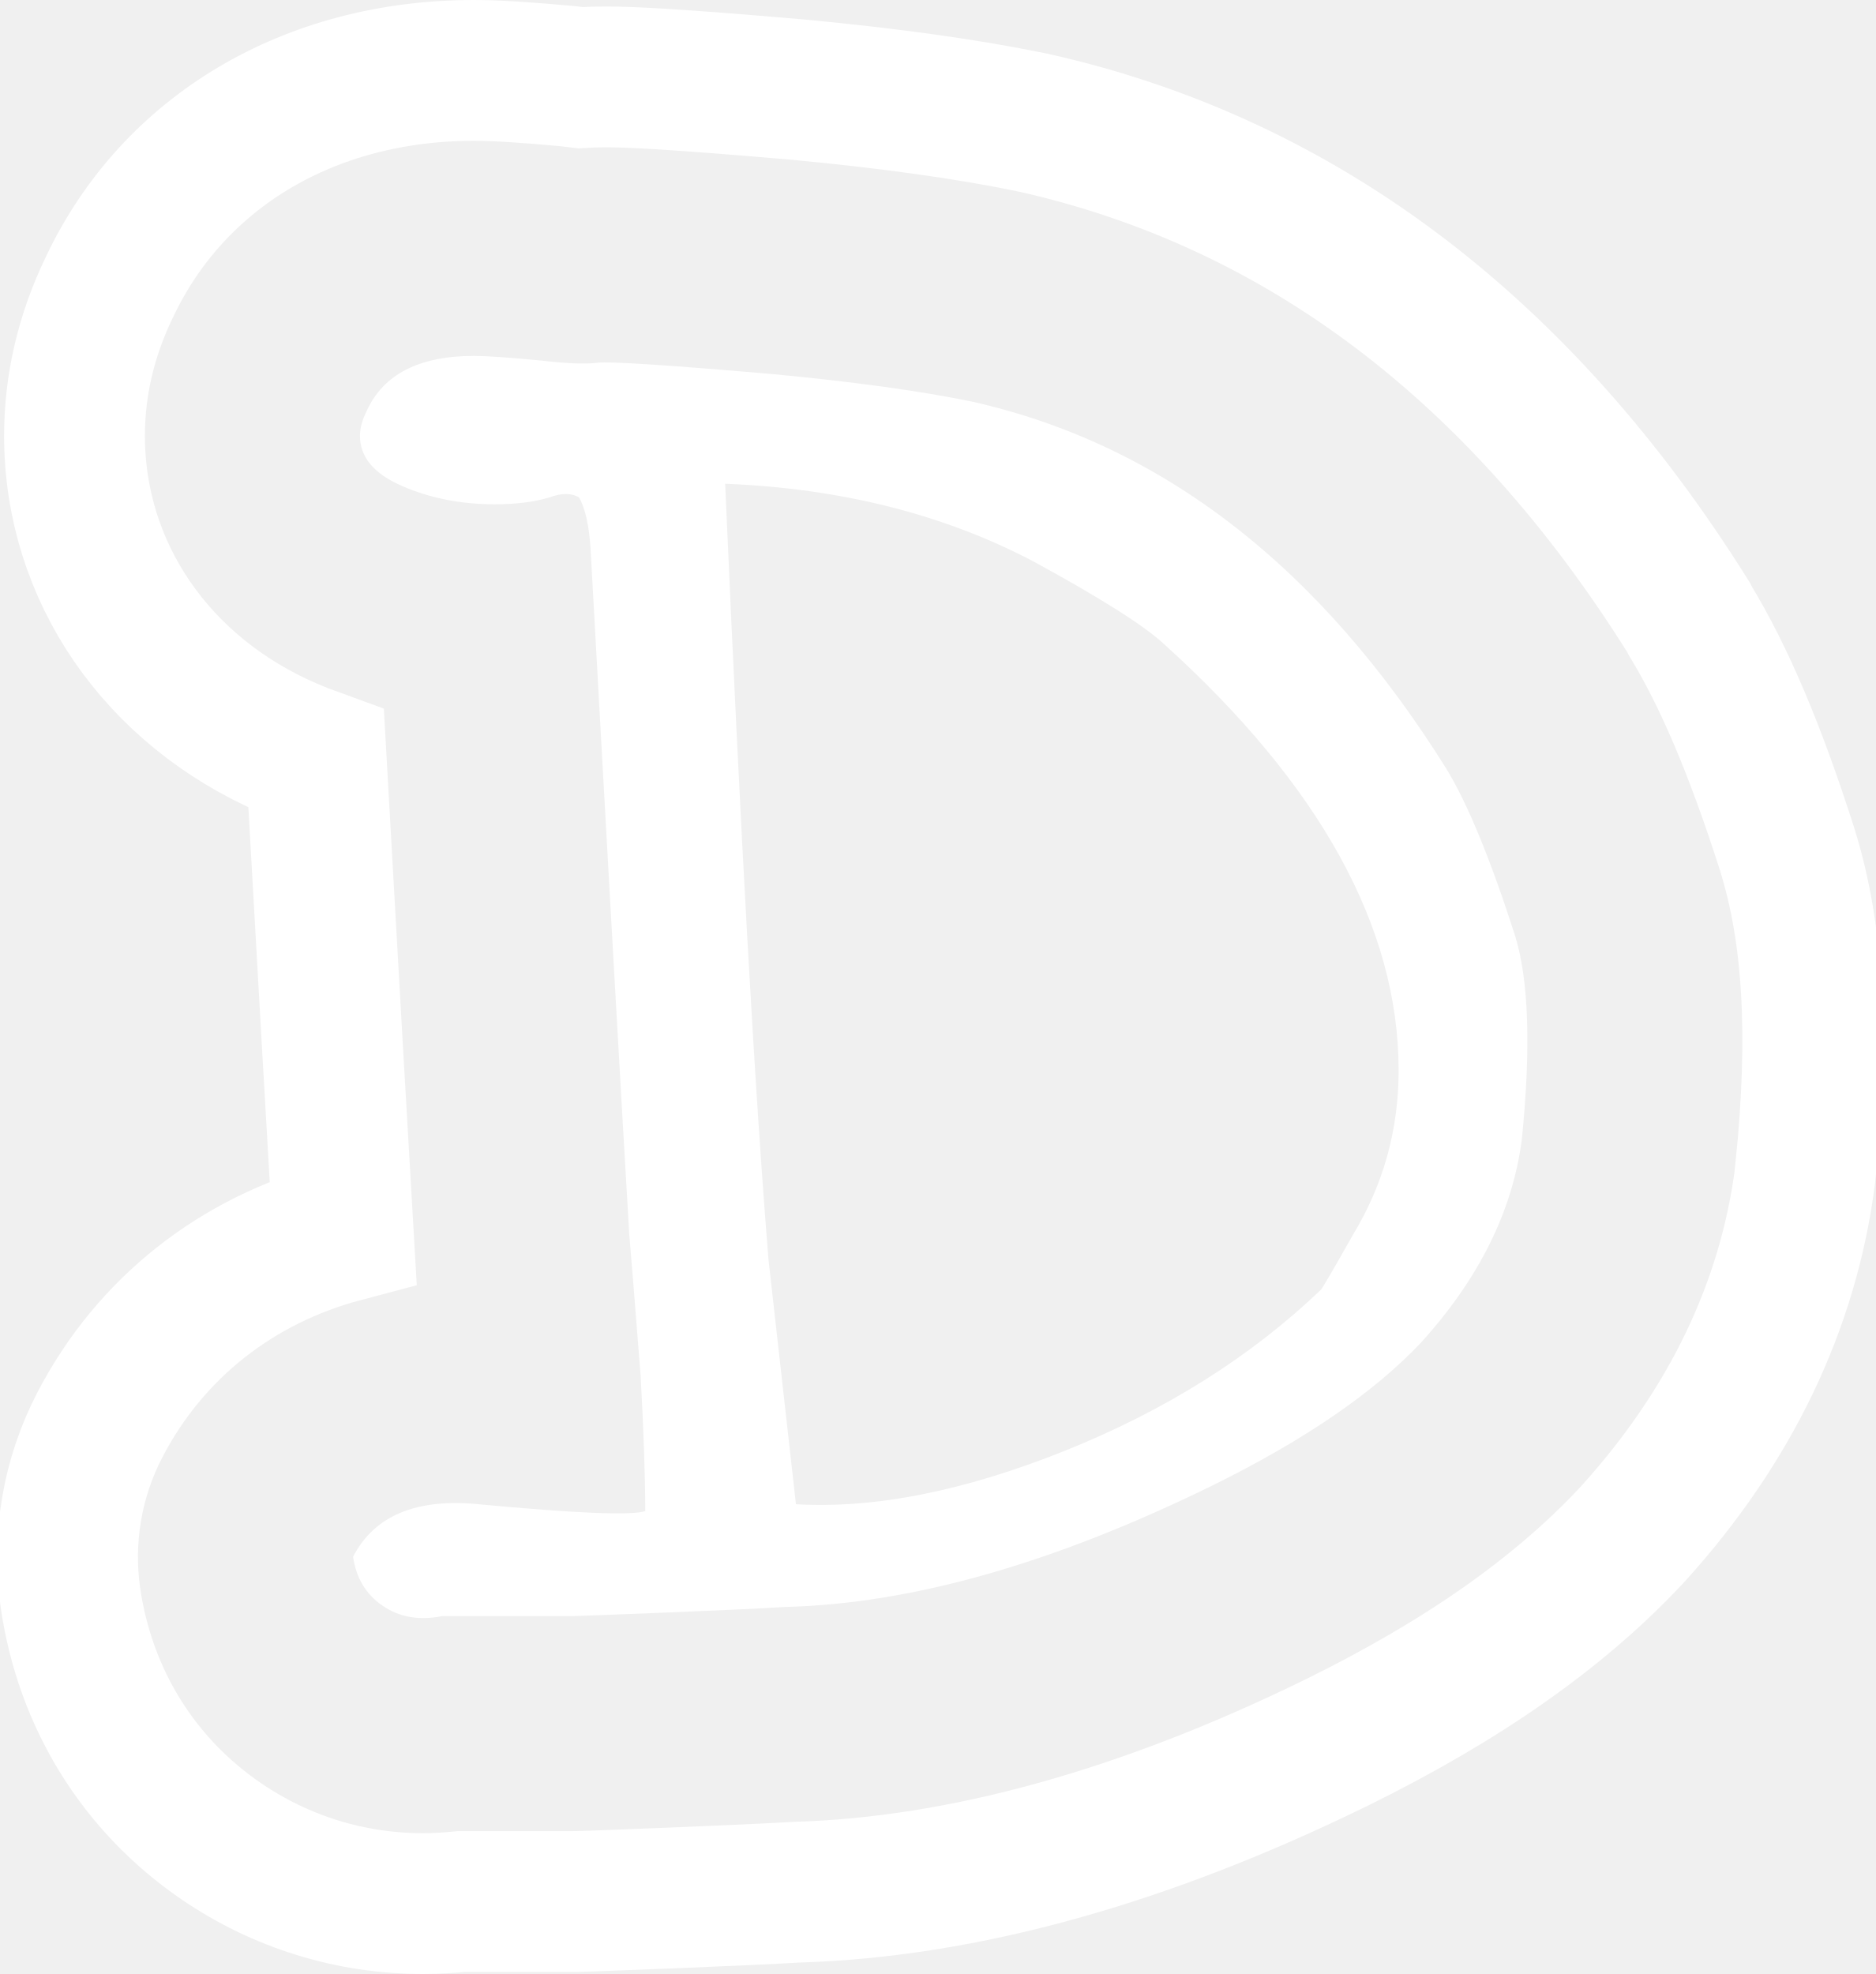
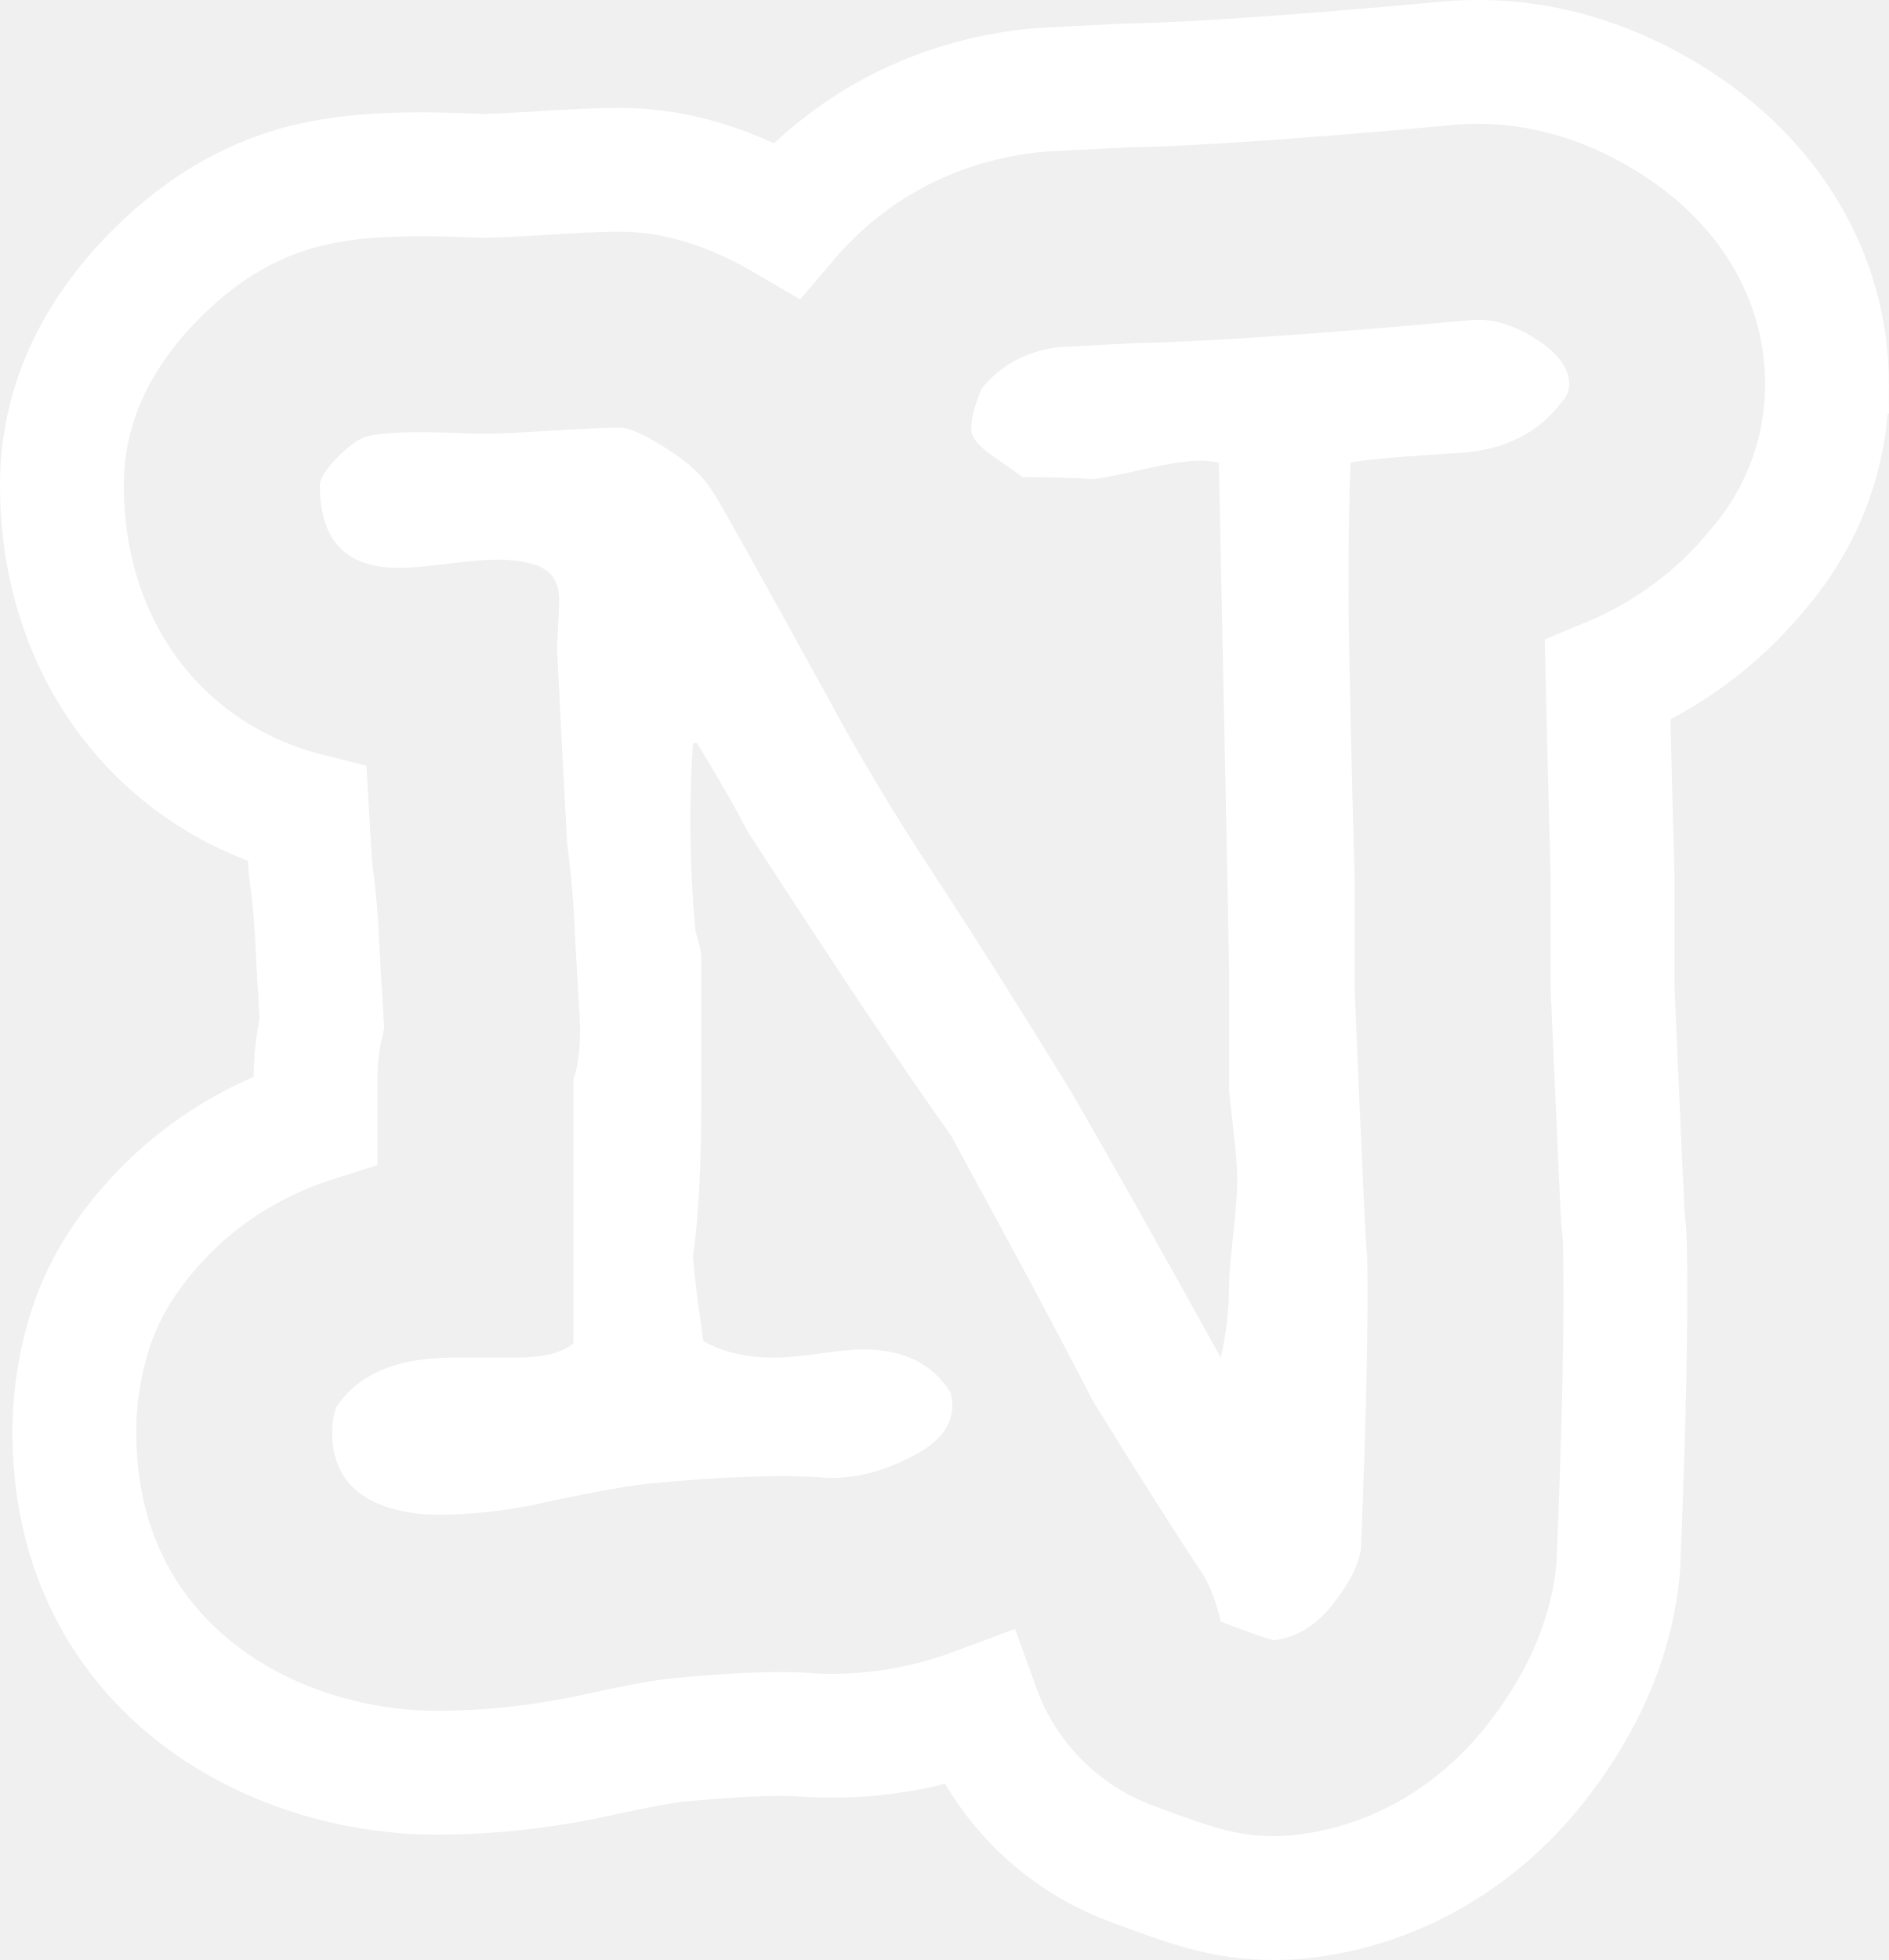
- <svg xmlns="http://www.w3.org/2000/svg" version="1.1" width="93.259" height="98.128" viewBox="0,0,93.259,98.128">
-   <g transform="translate(-193.2608,-130.9349)">
+ <svg xmlns="http://www.w3.org/2000/svg" version="1.1" width="106.796" height="110.79" viewBox="0,0,106.796,110.79">
+   <g transform="translate(-321.1022,-319.1052)">
    <g stroke-miterlimit="10">
-       <path d="M283.037,188.959c-0.013,0.129 -0.026,0.258 -0.039,0.387c-0.826,6.477 -3.703,12.476 -8.554,17.831c-0.052,0.065 -0.116,0.129 -0.181,0.194c-3.561,3.78 -8.309,7.109 -14.515,10.167c-9.599,4.709 -18.618,7.212 -26.862,7.457c-1.29,0.077 -3.342,0.168 -6.129,0.284c-4.542,0.181 -4.683,0.181 -5.058,0.181h-5.496c-0.645,0.065 -1.277,0.103 -1.91,0.103c-3.6,0 -7.057,-1.071 -10.012,-3.084c-4.129,-2.813 -6.799,-7.122 -7.522,-12.141c-0.413,-2.929 0.09,-5.922 1.458,-8.554c2.503,-4.838 6.838,-8.219 12.102,-9.612c-0.297,-5.083 -0.748,-12.915 -1.342,-23.508c-0.464,-0.168 -0.916,-0.348 -1.368,-0.542c-6.567,-2.838 -10.644,-8.786 -10.644,-15.521c0,-2.529 0.581,-5.006 1.729,-7.38c3.187,-6.761 9.96,-10.786 18.127,-10.786c1.11,0 2.503,0.09 4.645,0.284c0.103,0.013 0.206,0.026 0.323,0.039c0.116,0.013 0.232,0.026 0.335,0.039c0.387,-0.026 0.787,-0.039 1.226,-0.039c1.174,0 3.135,0.077 9.573,0.632c4.658,0.439 8.386,0.968 11.496,1.6c0.077,0.026 0.168,0.039 0.245,0.052c13.263,2.98 24.204,11.251 32.552,24.604c0.026,0.052 0.052,0.103 0.077,0.155c1.677,2.761 3.213,6.361 4.8,11.315c0.013,0.052 0.026,0.09 0.039,0.129c1.277,4.129 1.561,9.122 0.903,15.715z" fill="none" stroke="#ffffff" stroke-width="7" />
-       <path d="M268.917,187.553c-0.454,3.557 -2.12,6.923 -4.994,10.101c-2.346,2.497 -5.827,4.88 -10.44,7.149c-7.87,3.859 -14.943,5.865 -21.221,6.015c-1.21,0.077 -3.235,0.17 -6.072,0.284c-2.837,0.114 -4.331,0.17 -4.483,0.17h-6.468c-1.135,0.228 -2.12,0.058 -2.951,-0.511c-0.832,-0.566 -1.322,-1.379 -1.476,-2.44c1.061,-2.044 3.139,-2.913 6.242,-2.61c4.841,0.454 7.605,0.566 8.284,0.341c0,-1.663 -0.076,-3.896 -0.227,-6.695c-0.302,-3.859 -0.493,-6.203 -0.566,-7.037c-0.379,-6.356 -1.022,-17.74 -1.929,-34.16c-0.077,-1.135 -0.266,-1.966 -0.568,-2.498c-0.379,-0.227 -0.871,-0.227 -1.476,0c-0.756,0.227 -1.664,0.341 -2.722,0.341c-1.666,0 -3.198,-0.301 -4.596,-0.907c-1.4,-0.605 -2.099,-1.436 -2.099,-2.498c0,-0.378 0.114,-0.793 0.341,-1.249c0.833,-1.815 2.609,-2.722 5.334,-2.722c0.605,0 1.702,0.076 3.291,0.227c1.286,0.152 2.231,0.188 2.837,0.114c0.605,-0.075 3.518,0.114 8.737,0.566c4.01,0.379 7.301,0.833 9.874,1.362c9.456,2.12 17.324,8.21 23.606,18.272c1.058,1.742 2.192,4.502 3.405,8.284c0.679,2.195 0.792,5.56 0.338,10.1zM260.519,192.319c1.512,-2.497 2.271,-5.22 2.271,-8.171c0,-7.11 -3.898,-14.186 -11.689,-21.221c-0.984,-0.908 -3.142,-2.271 -6.469,-4.086c-4.465,-2.343 -9.572,-3.631 -15.321,-3.858c0.756,17.402 1.476,30.263 2.156,38.585c0.302,2.724 0.756,6.772 1.362,12.143c3.934,0.227 8.399,-0.662 13.392,-2.667c4.993,-2.004 9.229,-4.671 12.711,-8.001c0.072,-0.075 0.604,-0.983 1.587,-2.725z" fill="#ffffff" stroke="none" stroke-width="1" />
+       <path d="M424.398,340.831c0,3.883 -1.391,7.553 -3.922,10.482c-2.266,2.77 -5.168,4.89 -8.481,6.255c0.066,3.008 0.159,6.679 0.278,10.946v6.4c0.358,8.362 0.517,11.701 0.583,13.026c0.066,0.504 0.106,1.02 0.119,1.55c0.08,4.068 -0.04,9.886 -0.358,17.796c-0.027,0.61 -0.093,1.219 -0.199,1.815c-0.57,3.406 -2.12,6.718 -4.611,9.832c-3.3,4.108 -7.845,6.718 -12.827,7.341c-0.61,0.08 -1.219,0.119 -1.829,0.119c-2.876,0 -4.863,-0.742 -8.15,-1.974c-4.028,-1.511 -7.156,-4.717 -8.6,-8.719c-3.286,1.232 -6.692,1.723 -10.097,1.444c-1.617,-0.08 -4.002,0.04 -7.036,0.331c-0.451,0.053 -1.855,0.265 -5.022,0.967c-0.159,0.04 -0.318,0.066 -0.477,0.093c-3.26,0.623 -6.414,0.861 -9.276,0.742c-0.212,-0.013 -0.437,-0.027 -0.649,-0.053c-9.223,-0.808 -18.539,-7.063 -18.539,-19.175c0,-2.041 0.331,-4.055 0.981,-6.016c0.411,-1.206 0.967,-2.345 1.67,-3.419c1.67,-2.544 5.049,-6.334 10.985,-8.216v-2.279c0,-1.073 0.119,-2.147 0.358,-3.18l-0.212,-3.565c0,-0.093 -0.013,-0.186 -0.013,-0.292c-0.066,-1.617 -0.172,-3.061 -0.345,-4.293c-0.053,-0.384 -0.093,-0.769 -0.106,-1.153c-0.053,-0.755 -0.093,-1.577 -0.146,-2.478c-8.269,-2.094 -13.874,-9.289 -13.874,-18.618c0,-4.373 1.789,-8.388 5.301,-11.913c2.717,-2.743 5.778,-4.466 9.09,-5.155c2.385,-0.504 5.075,-0.623 9.408,-0.424c0.437,0 1.312,-0.04 2.902,-0.132c2.186,-0.146 3.71,-0.212 4.823,-0.212c3.909,0 7.129,1.471 9.448,2.822c3.445,-4.042 8.083,-6.546 13.45,-7.248c0.384,-0.04 0.755,-0.08 1.14,-0.106l4.413,-0.225c0.159,-0.013 0.318,-0.013 0.477,-0.013c3.565,-0.08 9.461,-0.477 17.545,-1.219c4.413,-0.477 8.825,0.583 12.894,3.101c5.658,3.485 8.905,8.958 8.905,15.014z" fill="none" stroke="#ffffff" stroke-width="7" />
+       <path d="M409.354,341.884c-1.244,1.631 -3.031,2.565 -5.363,2.797c-3.808,0.233 -5.984,0.428 -6.528,0.582c-0.078,1.631 -0.117,4.236 -0.117,7.81c0.038,3.653 0.155,8.937 0.35,15.853c0,1.476 0,3.574 0,6.294c0.468,11.034 0.7,15.891 0.7,14.569c0.077,3.73 -0.04,9.365 -0.35,16.902c-0.156,0.933 -0.7,1.981 -1.631,3.147c-0.933,1.166 -2.022,1.825 -3.264,1.981c-0.156,0 -1.166,-0.35 -3.031,-1.048c-0.233,-1.01 -0.545,-1.866 -0.933,-2.565c-1.556,-2.331 -3.653,-5.633 -6.293,-9.908c-1.711,-3.341 -4.391,-8.352 -8.042,-15.038c-2.565,-3.573 -6.411,-9.324 -11.539,-17.251c-0.545,-1.087 -1.477,-2.719 -2.797,-4.895h-0.233c-0.233,3.42 -0.195,6.876 0.117,10.373c0,0.156 0.058,0.428 0.175,0.816c0.117,0.39 0.175,0.698 0.175,0.932v8.042c0,3.73 -0.156,6.684 -0.466,8.86c0.078,1.088 0.274,2.679 0.587,4.778c1.096,0.623 2.428,0.932 3.995,0.932c0.627,0 1.487,-0.077 2.584,-0.233c1.096,-0.155 1.919,-0.233 2.467,-0.233c2.271,0 3.914,0.815 4.936,2.447c0.387,1.556 -0.428,2.797 -2.449,3.73c-1.709,0.856 -3.38,1.205 -5.012,1.048c-2.331,-0.154 -5.556,-0.03 -9.675,0.37c-1.476,0.166 -3.692,0.578 -6.644,1.235c-2.177,0.409 -4.158,0.572 -5.945,0.494c-3.497,-0.31 -5.245,-1.864 -5.245,-4.663c0,-0.466 0.077,-0.933 0.232,-1.399c1.231,-1.864 3.428,-2.797 6.587,-2.797c0.384,0 1,0 1.85,0c0.77,0 1.348,0 1.735,0c1.54,0 2.618,-0.27 3.235,-0.815c0,-0.468 0,-1.243 0,-2.332v-12.587c0.31,-0.856 0.427,-2.059 0.351,-3.615c-0.08,-1.32 -0.156,-2.64 -0.233,-3.962c-0.08,-2.098 -0.235,-4.002 -0.468,-5.713c-0.156,-2.796 -0.35,-6.528 -0.582,-11.188c0,0.233 0.037,-0.505 0.117,-2.216c0.077,-1.01 -0.175,-1.708 -0.757,-2.098c-0.583,-0.388 -1.497,-0.583 -2.739,-0.583c-0.623,0 -1.556,0.08 -2.797,0.235c-1.243,0.156 -2.177,0.233 -2.797,0.233c-2.954,0 -4.429,-1.554 -4.429,-4.663c0,-0.388 0.347,-0.933 1.043,-1.631c0.696,-0.7 1.277,-1.087 1.741,-1.166c1.004,-0.233 3.054,-0.27 6.15,-0.117c0.928,0 2.3,-0.058 4.117,-0.175c1.818,-0.117 3.115,-0.175 3.889,-0.175c0.541,0 1.43,0.395 2.669,1.186c1.239,0.791 2.088,1.578 2.554,2.368c0.078,0 2.271,3.916 6.578,11.742c1.712,3.183 3.679,6.467 5.899,9.843c2.218,3.379 4.808,7.475 7.767,12.287c1.945,3.341 4.788,8.387 8.527,15.142c0.31,-1.32 0.468,-2.719 0.468,-4.195c0,-0.388 0.077,-1.3 0.233,-2.739c0.156,-1.436 0.235,-2.466 0.235,-3.089c0,-0.621 -0.078,-1.611 -0.233,-2.972c-0.156,-1.358 -0.233,-2.078 -0.233,-2.156v-6.761c0,-0.7 -0.193,-10.258 -0.578,-28.674c-0.309,-0.077 -0.656,-0.117 -1.042,-0.117c-0.693,0 -1.735,0.156 -3.121,0.466c-1.389,0.311 -2.351,0.508 -2.891,0.583c-1.003,-0.077 -2.352,-0.117 -4.048,-0.117c-0.077,-0.077 -0.598,-0.447 -1.561,-1.108c-0.966,-0.66 -1.407,-1.224 -1.33,-1.69c0,-0.542 0.193,-1.283 0.583,-2.214c1.087,-1.321 2.523,-2.099 4.312,-2.332c1.475,-0.077 2.954,-0.155 4.43,-0.233c3.962,-0.077 10.217,-0.505 18.765,-1.283c1.166,-0.154 2.408,0.175 3.73,0.991c1.32,0.815 1.981,1.69 1.981,2.622c-0.001,0.396 -0.159,0.746 -0.468,1.055z" fill="#ffffff" stroke="none" stroke-width="0.149" />
    </g>
  </g>
</svg>
